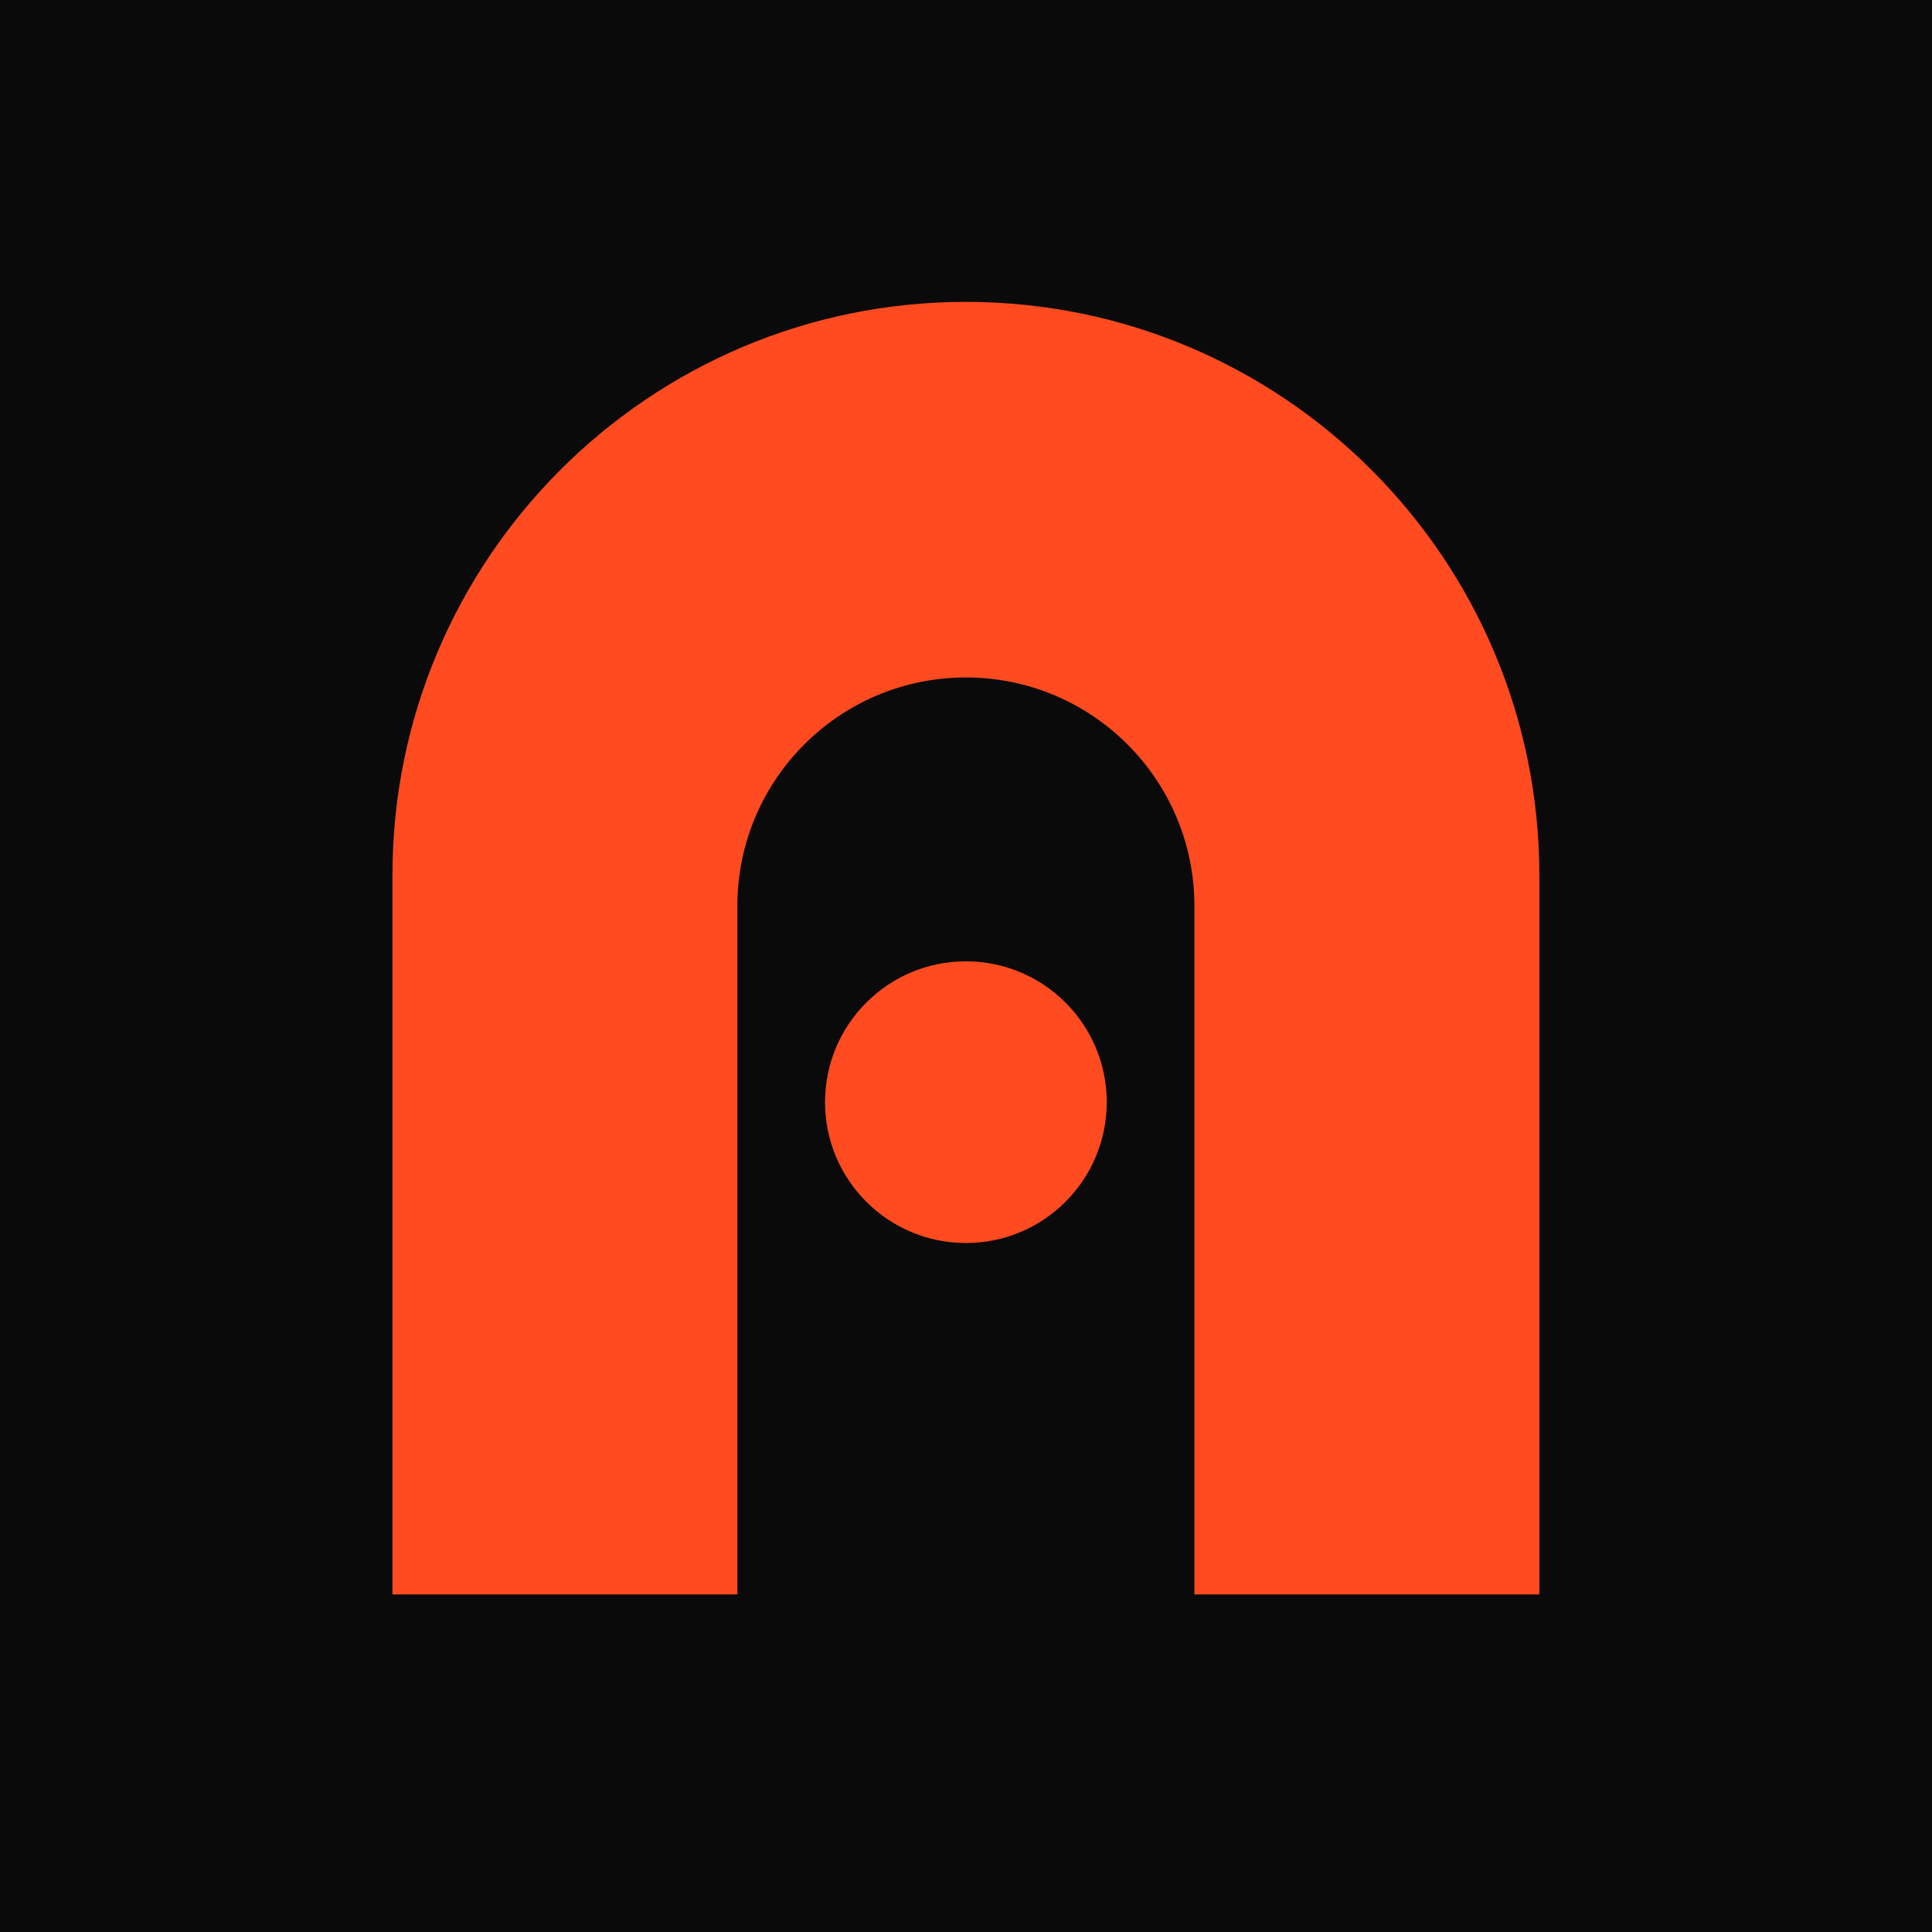
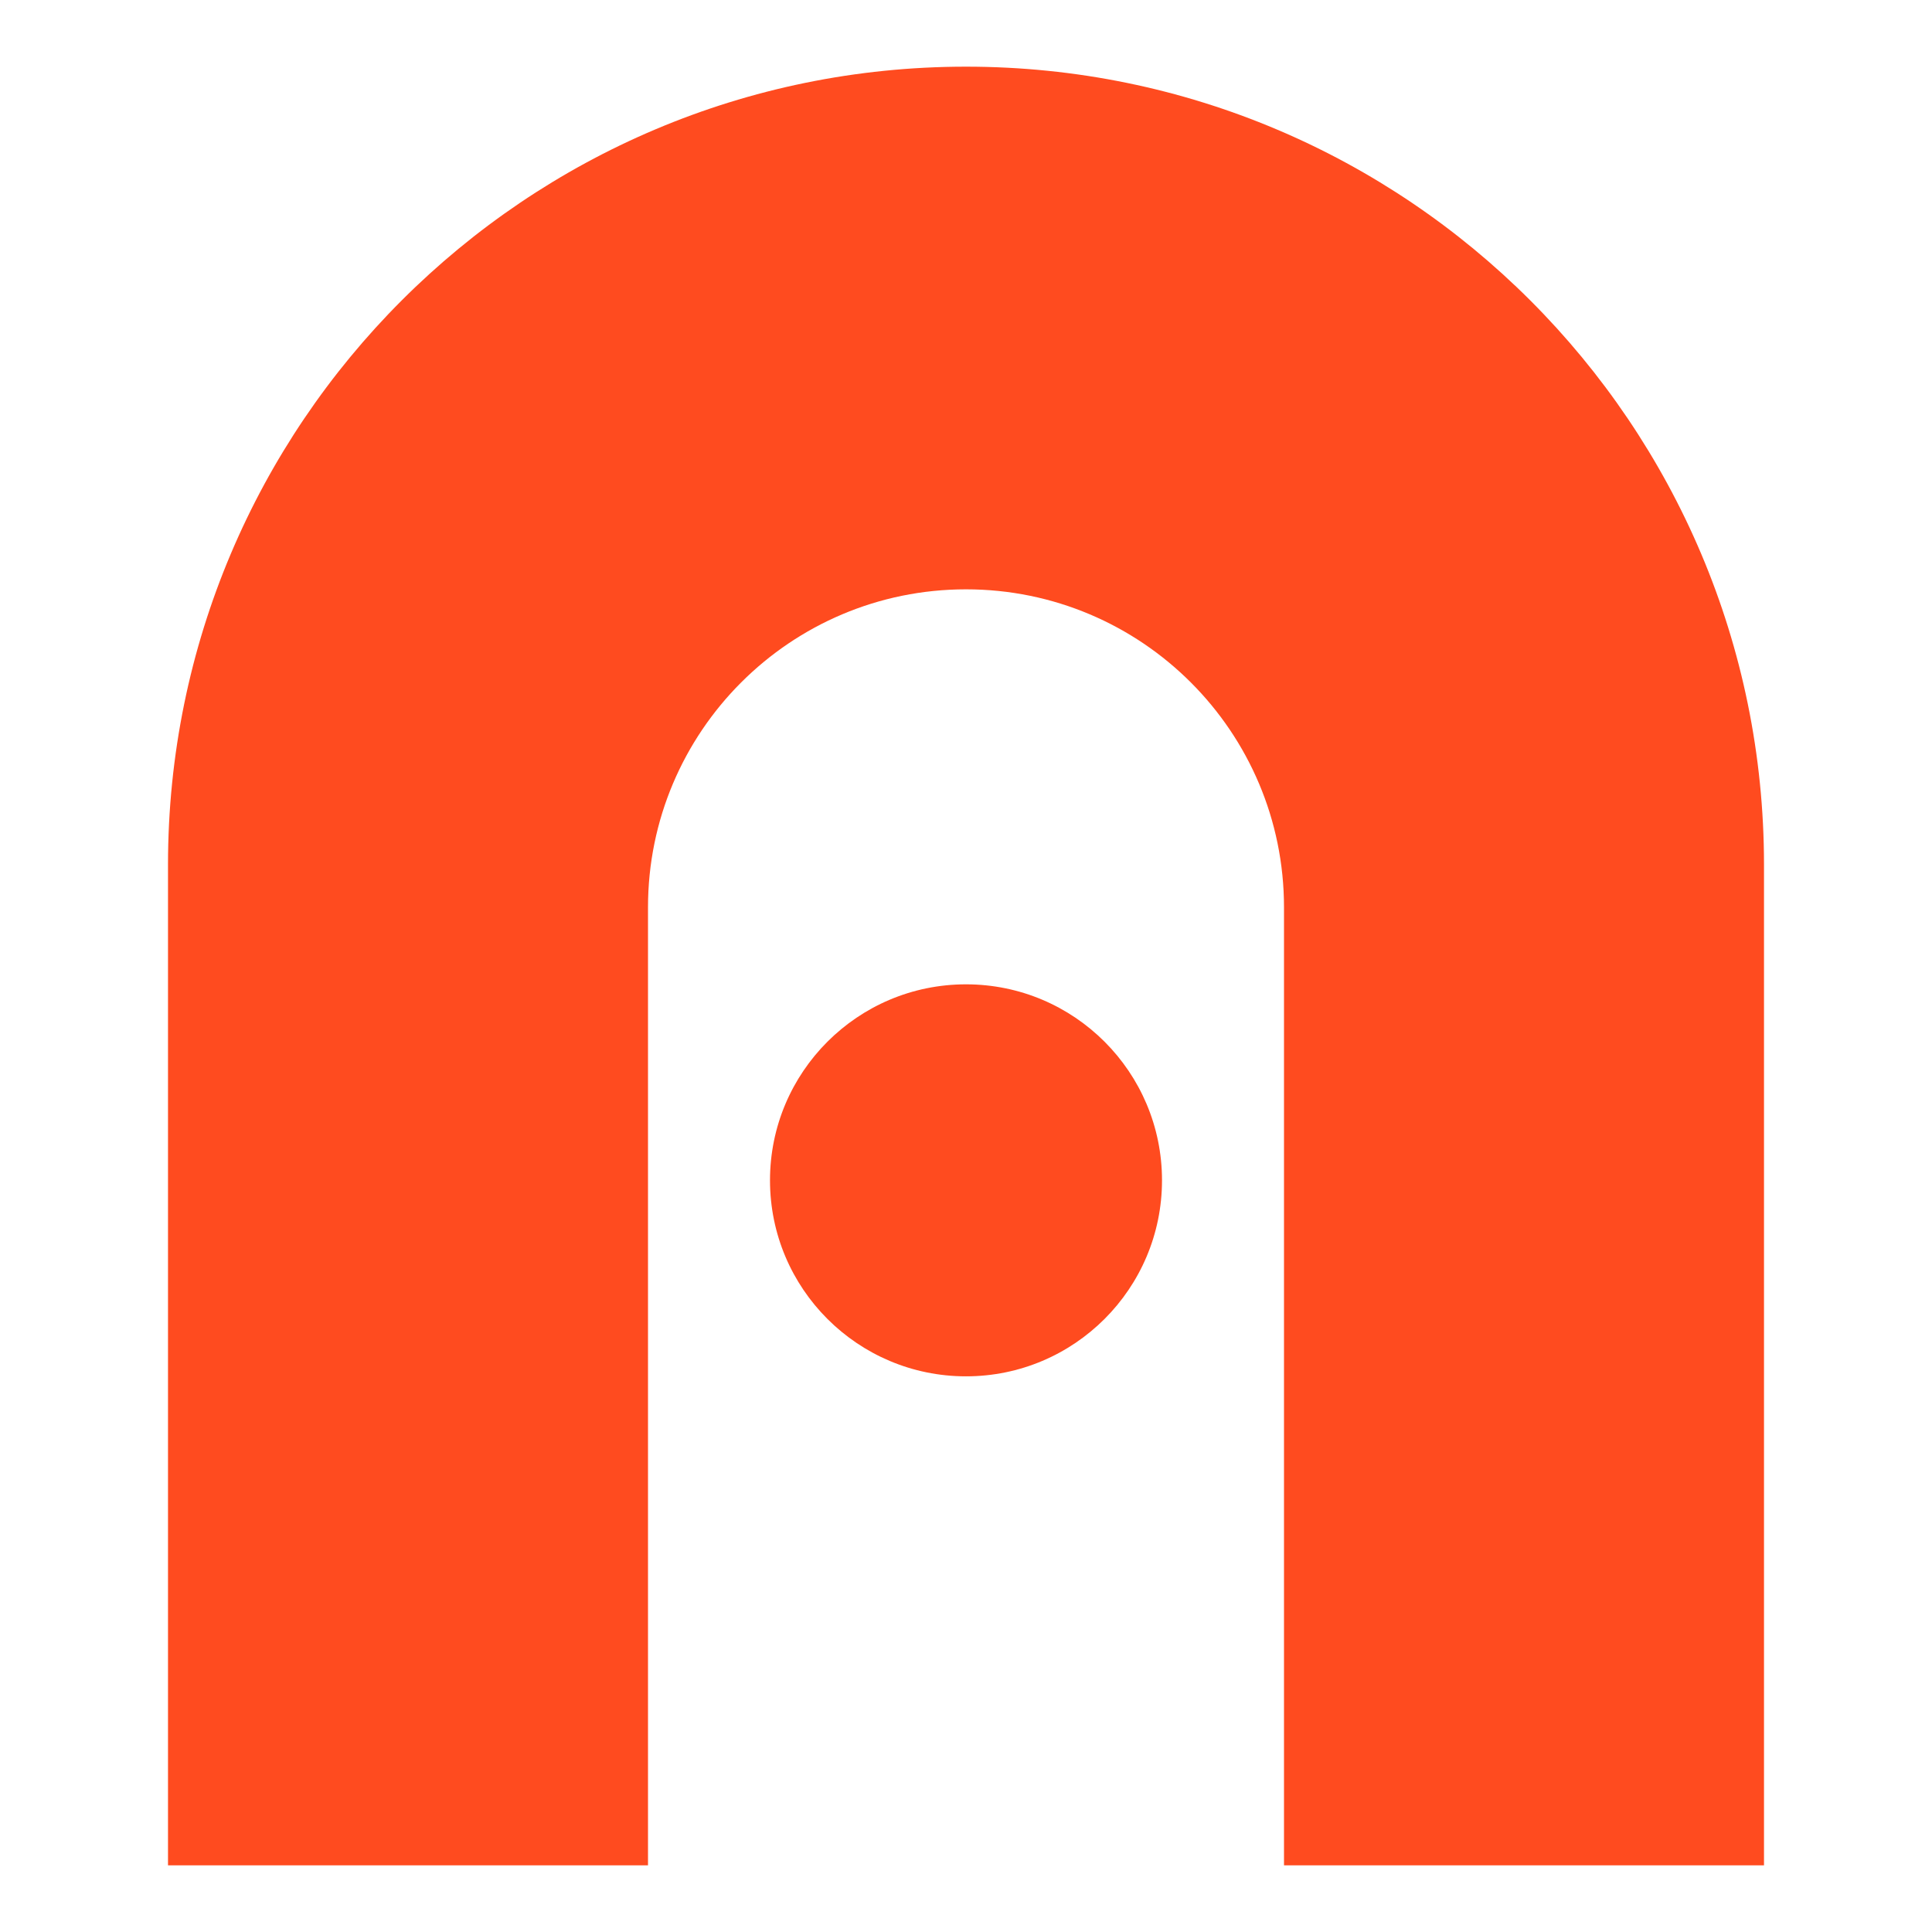
- <svg xmlns="http://www.w3.org/2000/svg" viewBox="0 0 64 64">
-   <rect width="64" height="64" fill="#0A0A0A" />
-   <g transform="translate(13 10) scale(.01587)">
-     <path fill="#FF4B1F" fill-rule="evenodd" d="M0 2698V1197A1197 1197 0 0 1 2394 1197V2698H1674V1261A477 477 0 0 0 720 1261V2698ZM903 1670.5a294 294 0 1 0 588 0a294 294 0 1 0 -588 0Z" />
-   </g>
+ <svg xmlns="http://www.w3.org/2000/svg" viewBox="-252 -100 2898 2898">
+   <path fill="#FF4B1F" fill-rule="evenodd" d="M0 2698V1197A1197 1197 0 0 1 2394 1197V2698H1674V1261A477 477 0 0 0 720 1261V2698ZM903 1670.5a294 294 0 1 0 588 0a294 294 0 1 0 -588 0Z" />
</svg>
